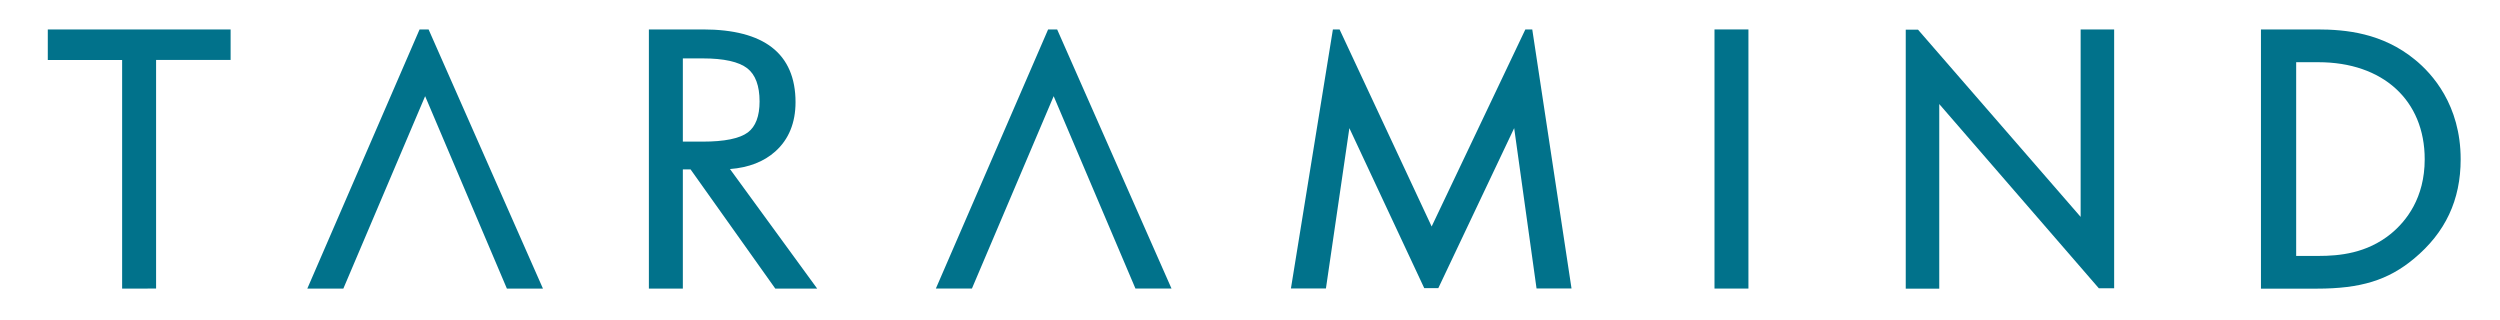
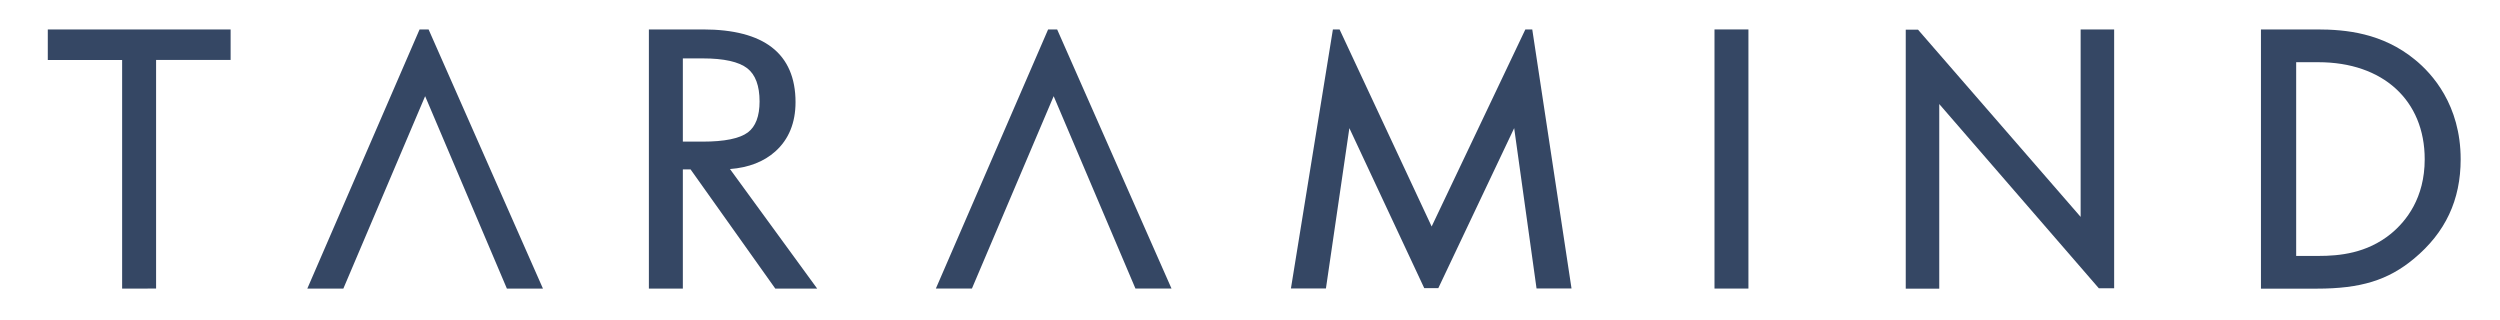
<svg xmlns="http://www.w3.org/2000/svg" width="94" height="12" viewBox="0 0 94 12" fill="none">
-   <path d="M1.797 1.107V1.28V2.082V2.255H1.974H4.592V10.679V10.851H4.769L5.692 10.85H5.869V10.679V2.254H8.494H8.671V2.082V1.28V1.107H1.797Z" fill="#01728B" />
-   <path d="M25.675 5.326V2.196H26.427C27.218 2.196 27.781 2.321 28.099 2.569C28.405 2.807 28.56 3.227 28.56 3.815C28.56 4.368 28.411 4.76 28.119 4.979C27.812 5.208 27.243 5.325 26.427 5.325H25.675V5.326ZM27.447 6.356C28.149 6.302 28.721 6.08 29.151 5.695C29.656 5.243 29.912 4.62 29.912 3.841C29.912 2.93 29.613 2.236 29.023 1.781C28.446 1.334 27.578 1.107 26.441 1.107H24.398V10.851H25.675V6.37H25.966L29.151 10.851H30.726L27.447 6.356Z" fill="#01728B" />
-   <path d="M65.741 1.107H64.465V10.85H65.741V1.107Z" fill="#01728B" />
-   <path d="M91.169 5.988C91.169 7.445 90.475 8.318 89.893 8.794C88.984 9.529 87.96 9.623 87.169 9.623H86.336V2.339H87.169C89.599 2.339 91.169 3.771 91.169 5.988ZM90.808 2.248C89.579 1.237 88.195 1.107 87.125 1.107H85.012V10.853H87.11C88.764 10.853 89.788 10.537 90.764 9.728C91.947 8.745 92.521 7.522 92.521 5.988C92.521 3.947 91.447 2.768 90.808 2.248" fill="#01728B" />
-   <path d="M15.776 1.107L11.555 10.851H12.91L15.985 3.616L19.059 10.851H20.415L16.115 1.107H15.776Z" fill="#01728B" />
-   <path d="M39.409 1.107L35.188 10.85H36.544L39.618 3.616L42.693 10.85H44.049L39.749 1.107H39.409Z" fill="#01728B" />
-   <path d="M78.232 1.107V8.155L72.117 1.115H71.656V10.853H72.916V3.912L78.917 10.84H79.492V1.107H78.232Z" fill="#01728B" />
-   <path d="M57.353 1.107L53.83 8.516L50.368 1.107H50.117L48.539 10.846H49.855L50.736 4.818L53.551 10.833H54.081L56.933 4.818L57.774 10.846H59.089L57.613 1.107H57.353Z" fill="#01728B" />
+   <path d="M1.797 1.107V1.28V2.082V2.255H1.974H4.592V10.679V10.851H4.769L5.692 10.85H5.869V10.679V2.254H8.494H8.671V2.082V1.28V1.107H1.797Z" fill="#354764" />
+   <path d="M25.675 5.326V2.196H26.427C27.218 2.196 27.781 2.321 28.099 2.569C28.405 2.807 28.56 3.227 28.56 3.815C28.56 4.368 28.411 4.76 28.119 4.979C27.812 5.208 27.243 5.325 26.427 5.325H25.675V5.326ZM27.447 6.356C28.149 6.302 28.721 6.08 29.151 5.695C29.656 5.243 29.912 4.62 29.912 3.841C29.912 2.93 29.613 2.236 29.023 1.781C28.446 1.334 27.578 1.107 26.441 1.107H24.398V10.851H25.675V6.37H25.966L29.151 10.851H30.726L27.447 6.356Z" fill="#354764" />
+   <path d="M65.741 1.107H64.465V10.85H65.741V1.107Z" fill="#354764" />
+   <path d="M91.169 5.988C91.169 7.445 90.475 8.318 89.893 8.794C88.984 9.529 87.96 9.623 87.169 9.623H86.336V2.339H87.169C89.599 2.339 91.169 3.771 91.169 5.988ZM90.808 2.248C89.579 1.237 88.195 1.107 87.125 1.107H85.012V10.853H87.11C88.764 10.853 89.788 10.537 90.764 9.728C91.947 8.745 92.521 7.522 92.521 5.988C92.521 3.947 91.447 2.768 90.808 2.248" fill="#354764" />
+   <path d="M15.776 1.107L11.555 10.851H12.91L15.985 3.616L19.059 10.851H20.415L16.115 1.107H15.776Z" fill="#354764" />
+   <path d="M39.409 1.107L35.188 10.85H36.544L39.618 3.616L42.693 10.85H44.049L39.749 1.107H39.409Z" fill="#354764" />
+   <path d="M78.232 1.107V8.155L72.117 1.115H71.656V10.853H72.916V3.912L78.917 10.84H79.492V1.107H78.232Z" fill="#354764" />
+   <path d="M57.353 1.107L53.83 8.516L50.368 1.107H50.117L48.539 10.846H49.855L50.736 4.818L53.551 10.833H54.081L56.933 4.818L57.774 10.846H59.089L57.613 1.107H57.353Z" fill="#354764" />
</svg>
